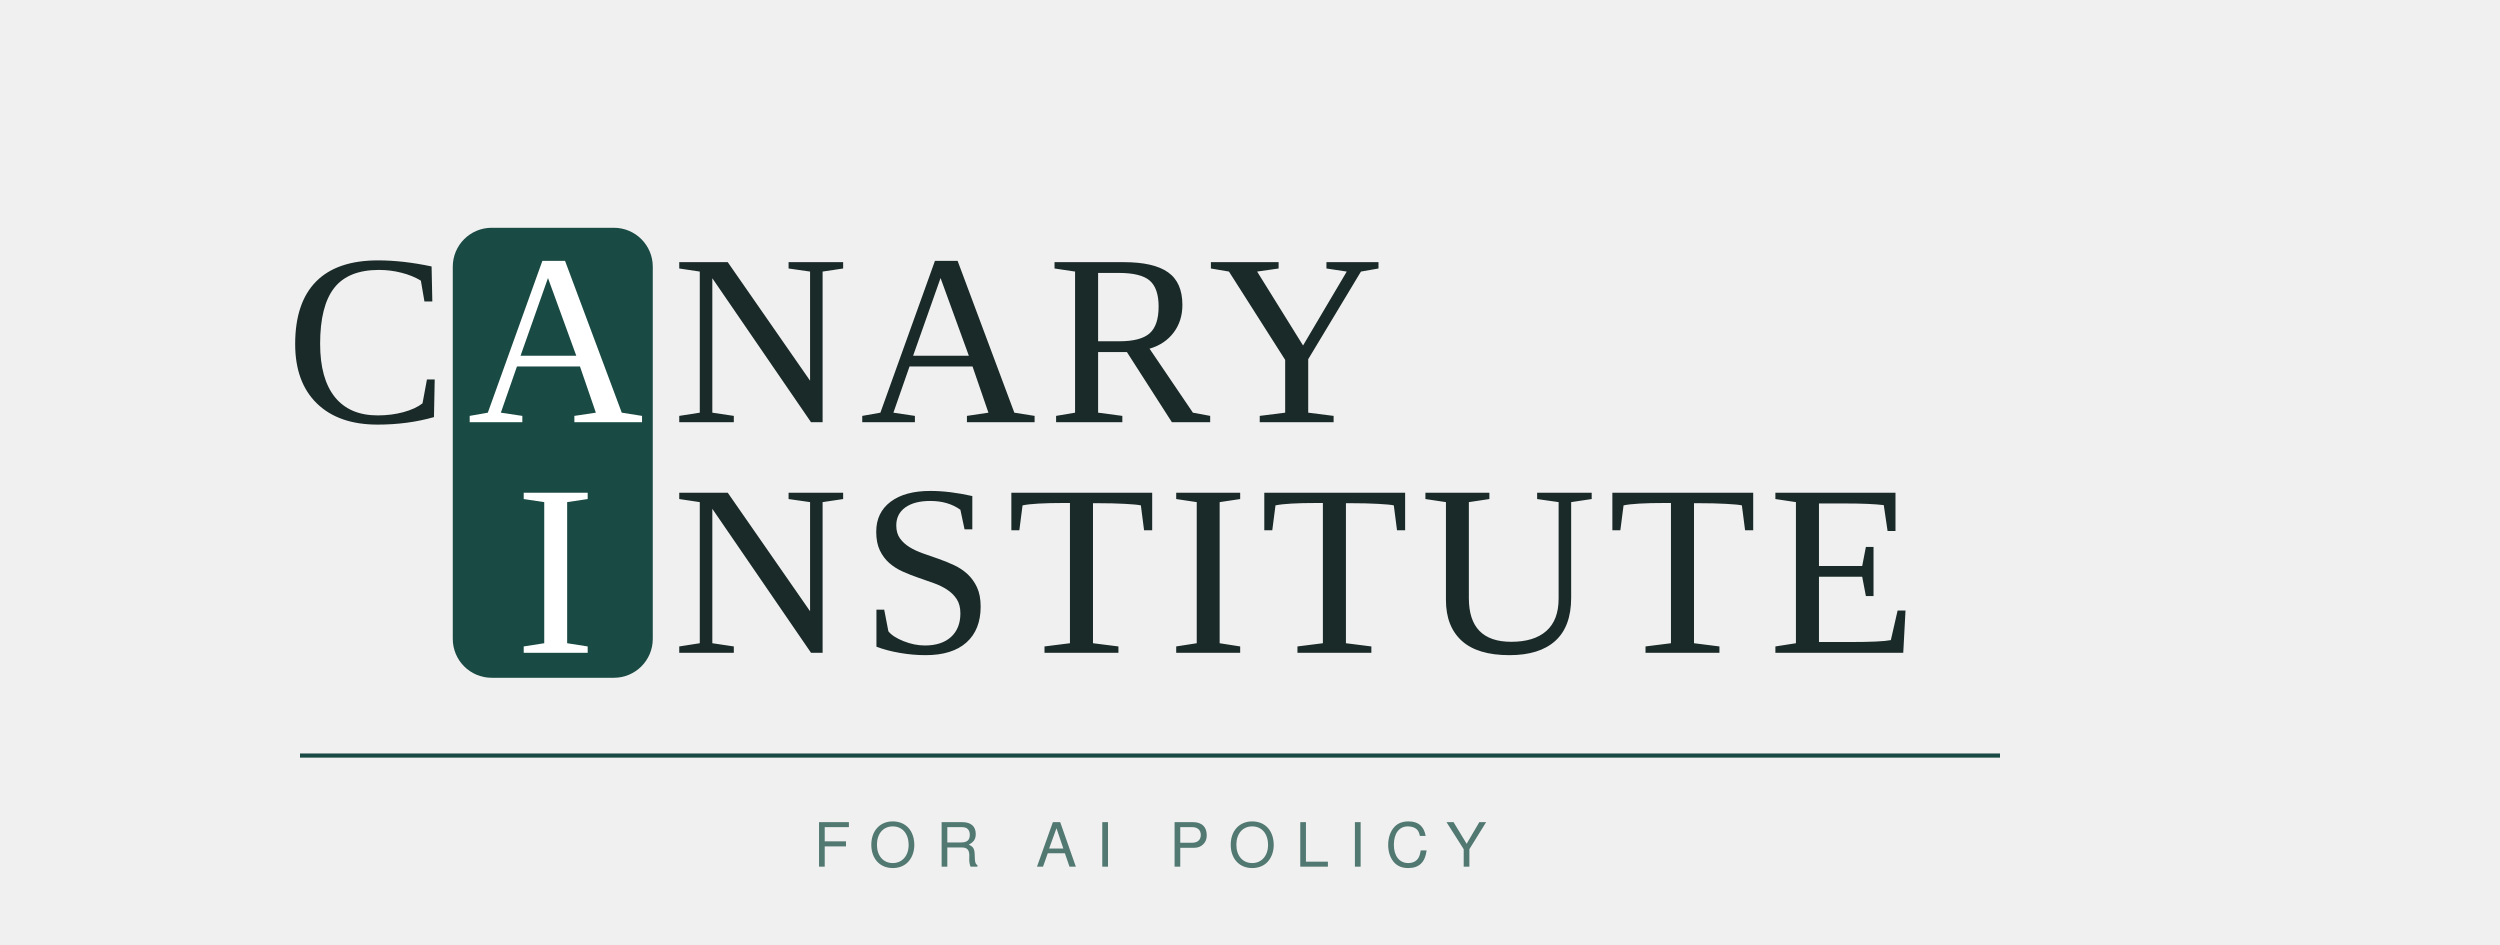
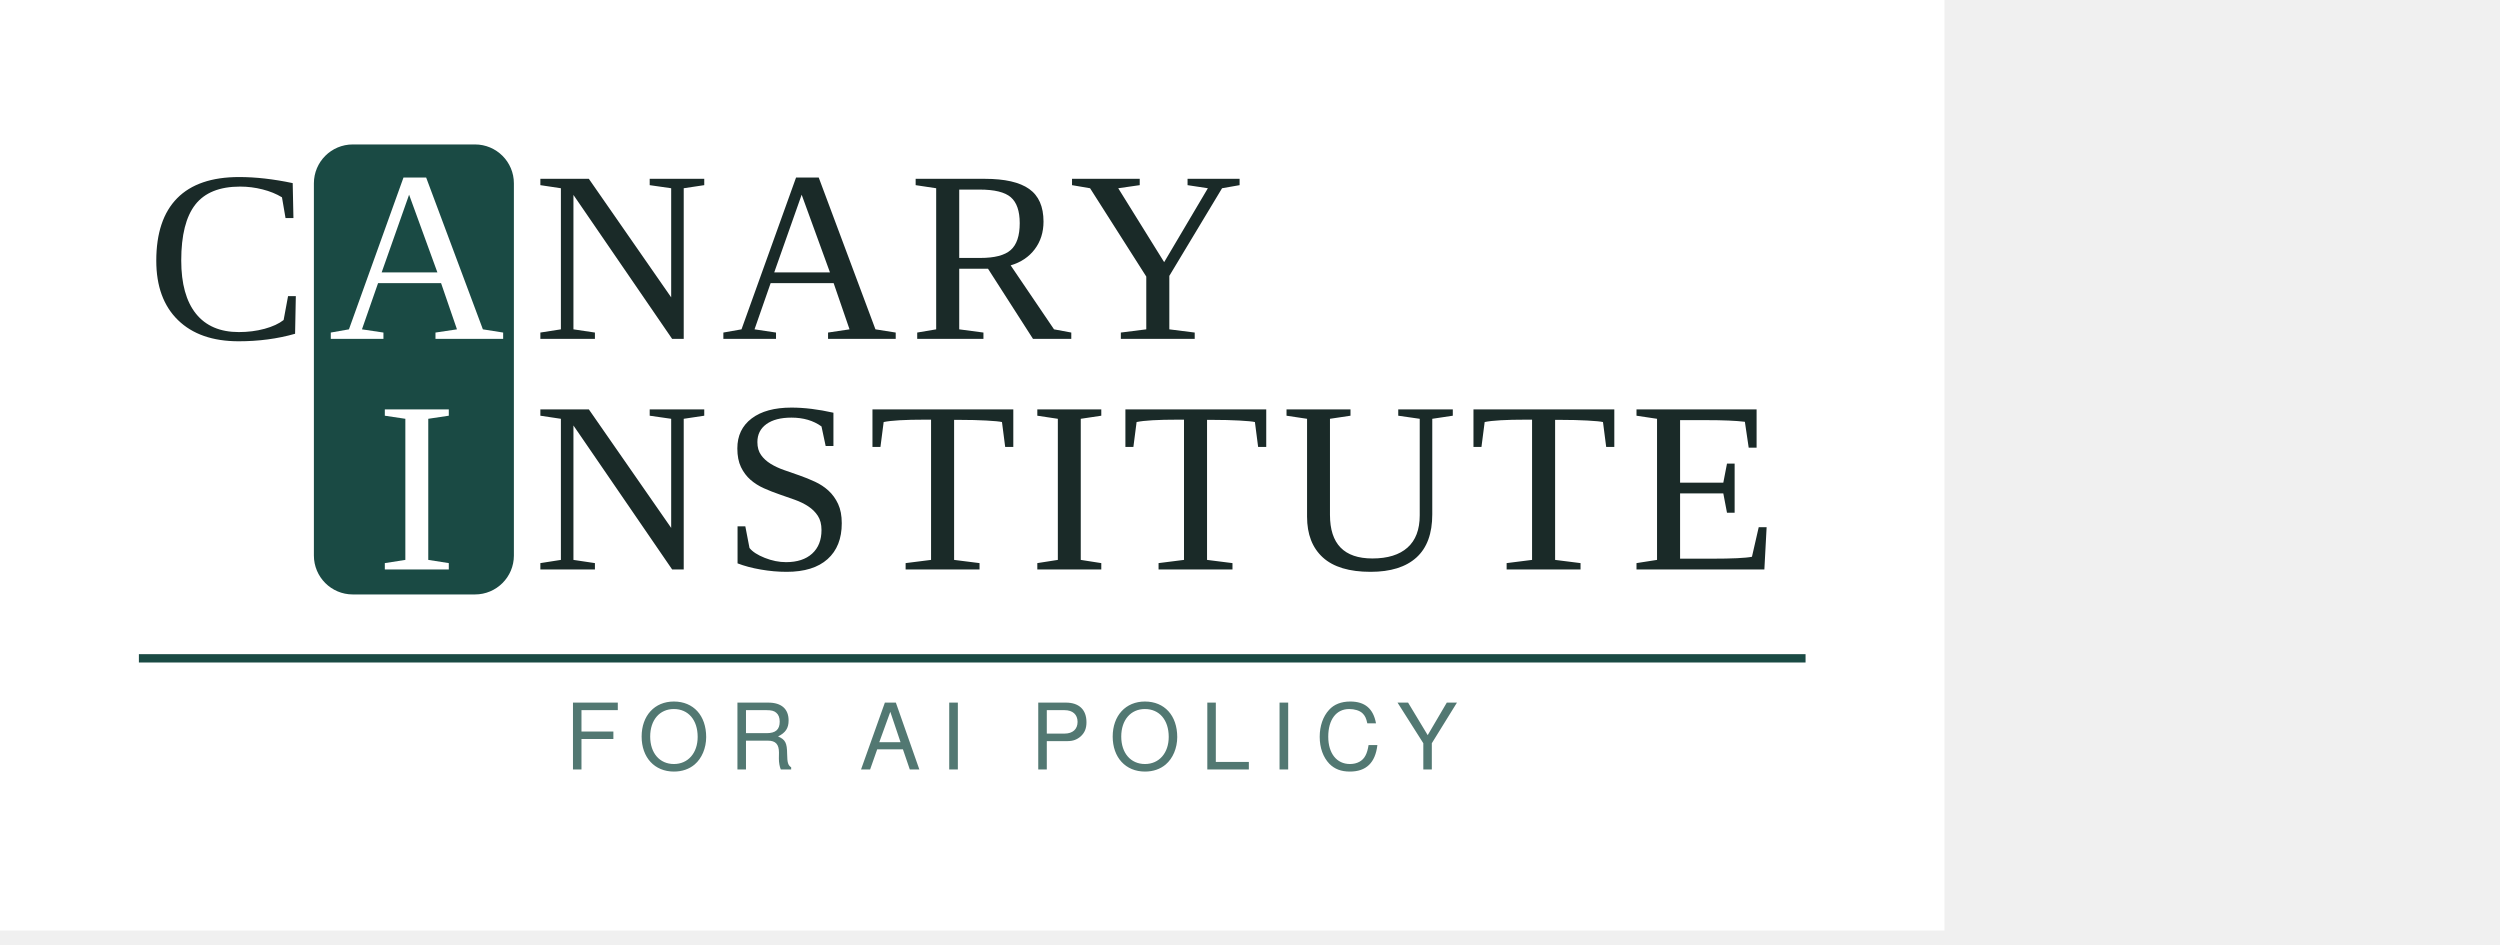
<svg xmlns="http://www.w3.org/2000/svg" width="900" height="340" viewBox="0 0 900 340">
  <defs>
    <style>
    /* wm-l: wordmark text (C, NARY, NSTITUTE) — dark teal-charcoal for light backgrounds */
    .wm-l { font-family: "Trajan Pro","Cinzel","Times New Roman",serif; font-weight:400; fill:#1A2A28; font-size:88px; }
    /* cl-l: cartouche letters (A, I) — white to contrast against teal cartouche */
    .cl-l { font-family: "Trajan Pro","Cinzel","Times New Roman",serif; font-weight:400; fill:#FFFFFF; font-size:88px; }
    /* tl-l: tagline — mid teal, subordinate to wordmark */
-     .tl-l { font-family: "Helvetica Neue","Helvetica","Arial",sans-serif; fill:#527872; font-size:22px; letter-spacing:7px; font-weight:400; }
+     .tl-l { font-family: "Helvetica Neue","Helvetica","Arial",sans-serif; fill:#527872; font-size:33px; letter-spacing:7px; font-weight:400; }
  </style>
  </defs>
-   <rect x="163" y="82" width="72" height="162" rx="14" fill="#1A4A44" />
-   <text x="132" y="152" text-anchor="middle" class="wm-l">C</text>
-   <text x="200" y="152" text-anchor="middle" class="cl-l">A</text>
-   <text x="242" y="152" class="wm-l" letter-spacing="4">NARY</text>
-   <text x="200" y="235" text-anchor="middle" class="cl-l">I</text>
-   <text x="242" y="235" class="wm-l" letter-spacing="4">NSTITUTE</text>
-   <line x1="108" y1="272" x2="720" y2="272" stroke="#1A4A44" stroke-width="1.5" />
-   <text x="414" y="312" text-anchor="middle" class="tl-l">FOR AI POLICY</text>
+   <rect width="700" height="335" fill="#FFFFFF" />
+   <rect x="113" y="52" width="72" height="162" rx="14" fill="#1A4A44" />
+   <text x="82" y="122" text-anchor="middle" class="wm-l">C</text>
+   <text x="150" y="122" text-anchor="middle" class="cl-l">A</text>
+   <text x="192" y="122" class="wm-l" letter-spacing="4">NARY</text>
+   <text x="150" y="205" text-anchor="middle" class="cl-l">I</text>
+   <text x="192" y="205" class="wm-l" letter-spacing="4">NSTITUTE</text>
+   <line x1="50" y1="237" x2="650" y2="237" stroke="#1A4A44" stroke-width="3" />
+   <text x="364" y="277" text-anchor="middle" class="tl-l">FOR AI POLICY</text>
</svg>
